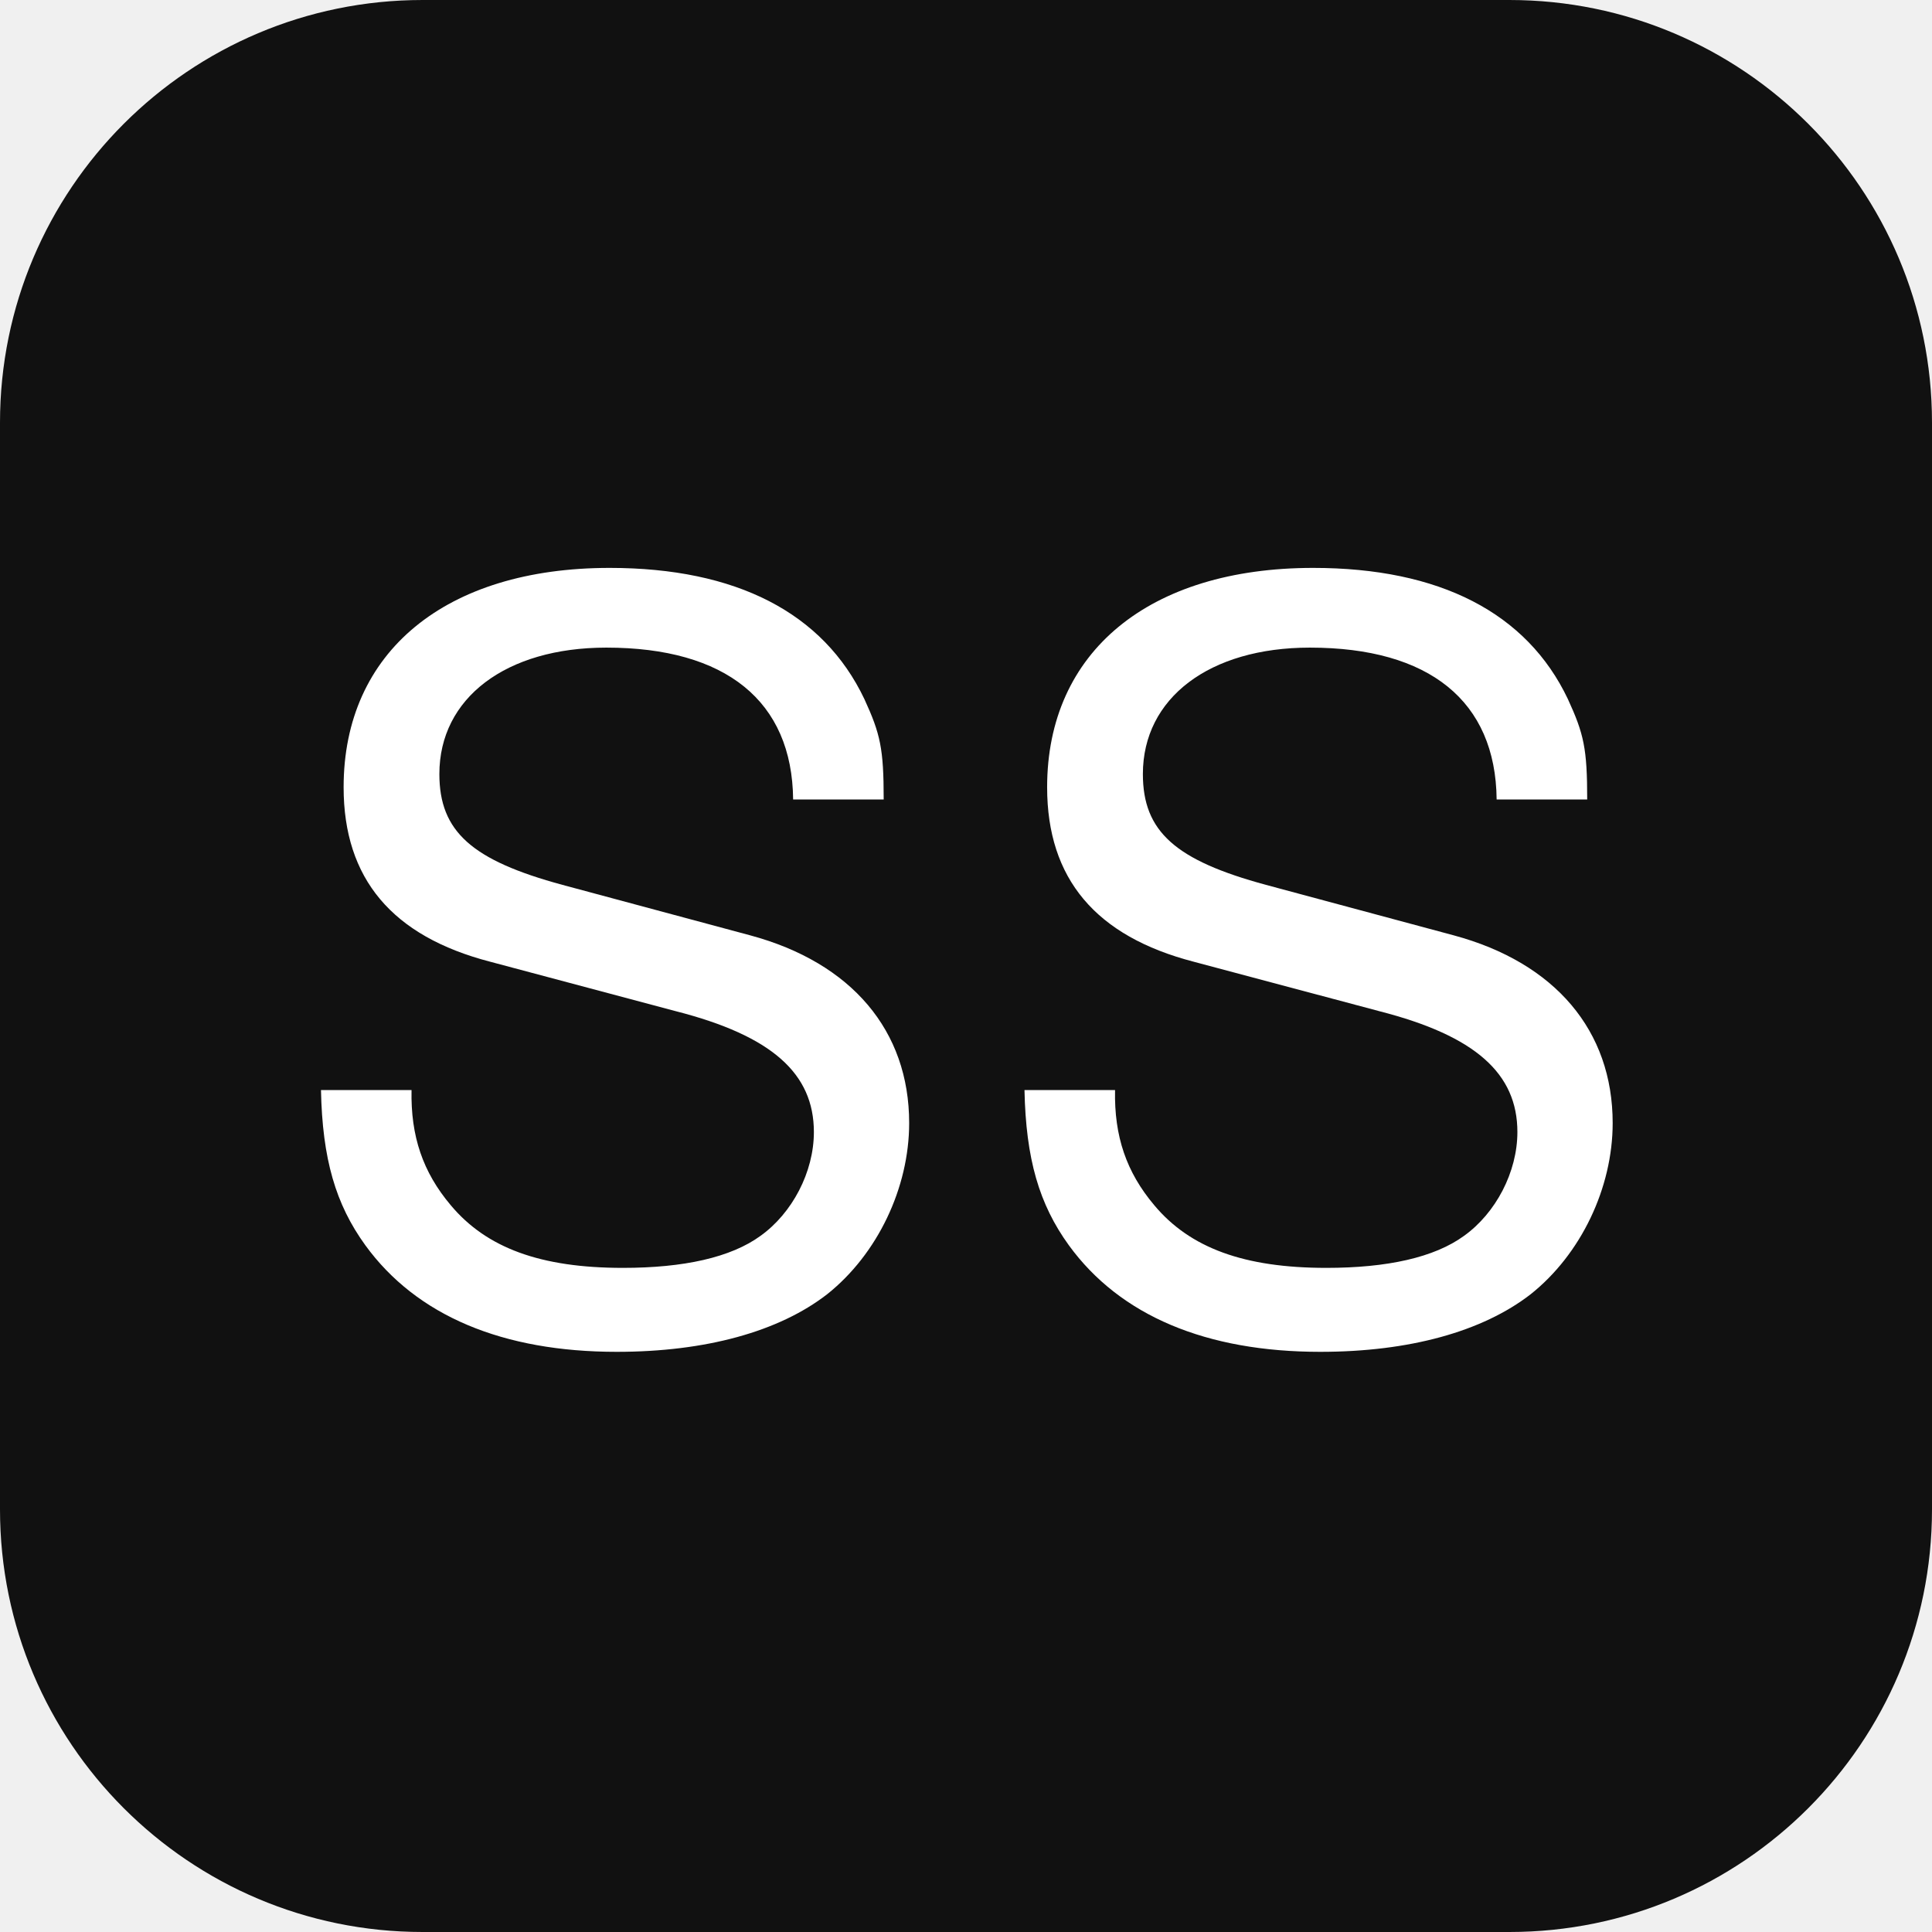
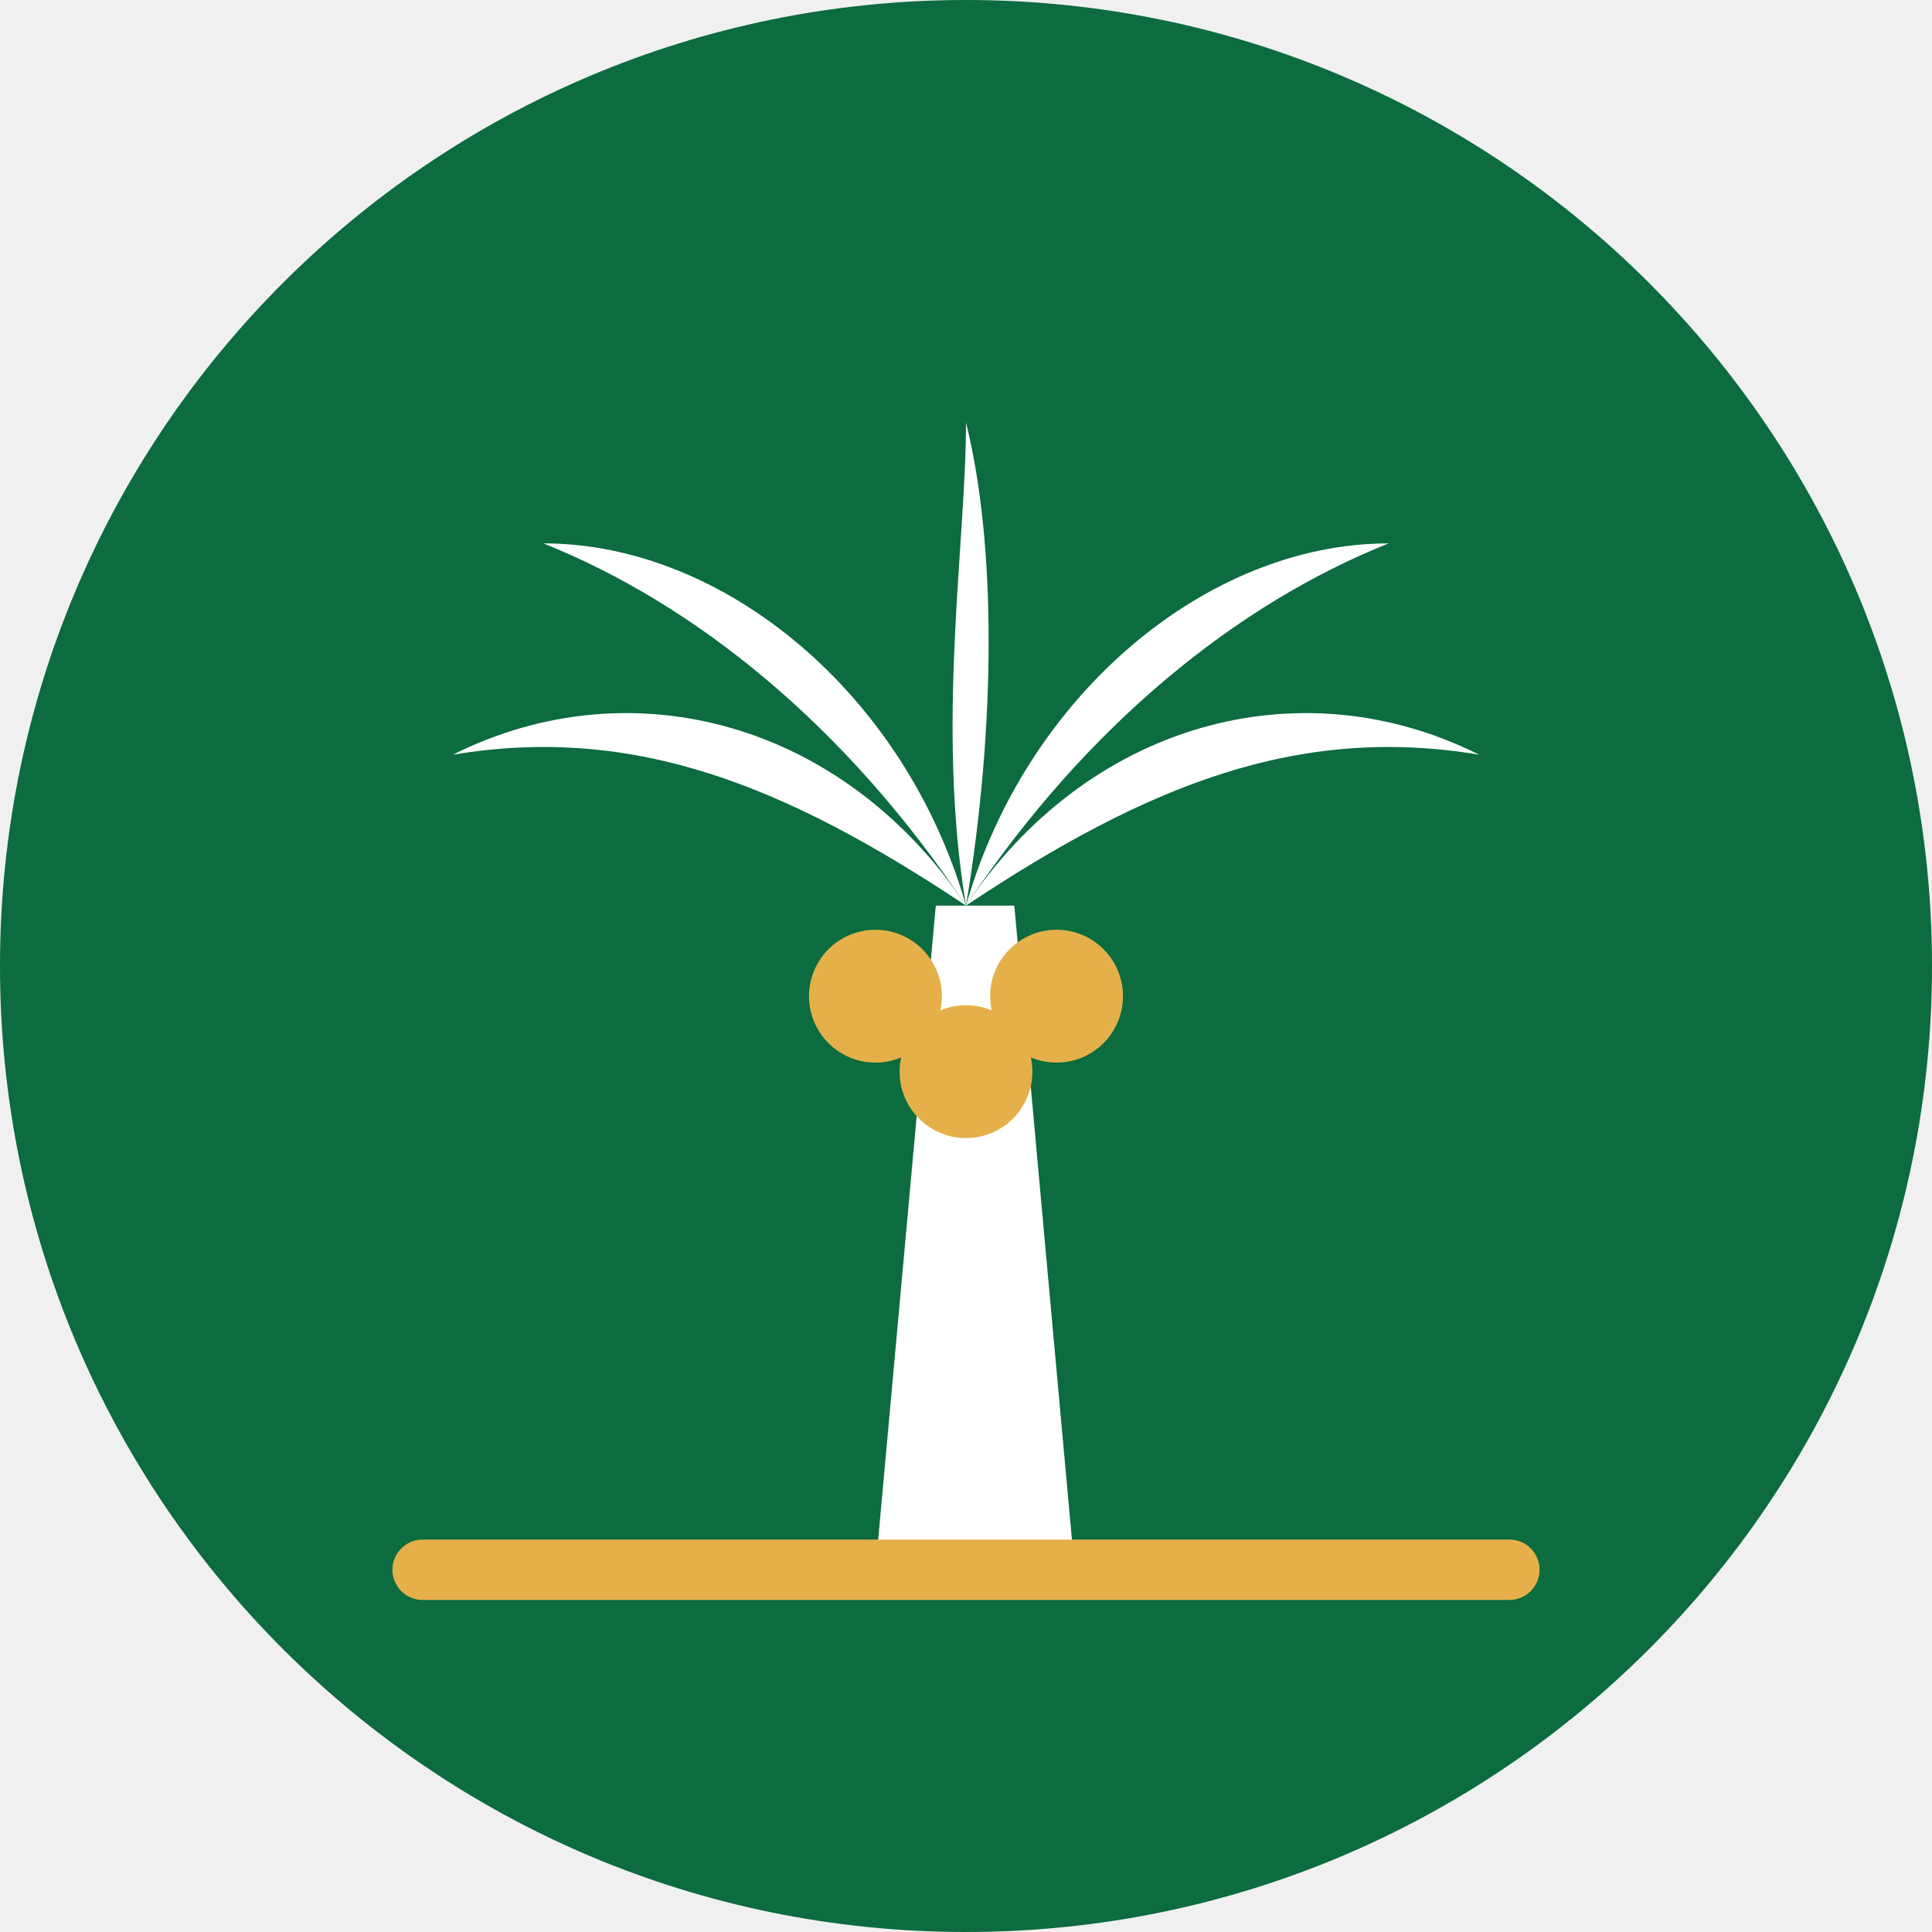
<svg xmlns="http://www.w3.org/2000/svg" viewBox="0 0 64 64">
-   <rect width="64" height="64" rx="14" fill="#111111" />
-   <text x="32" y="44" font-family="Helvetica,Arial,sans-serif" font-size="34" font-weight="500" fill="#FFFFFF" text-anchor="middle" letter-spacing="1">SS</text>
+   <circle cx="32" cy="32" r="32" fill="#0C6B3F" />
+   <g fill="#fff">
+     <path d="M31 30h2.6l2 22h-6.6z" />
+     <path d="M32 30c-4-6-11-8-17-5 6-1 11 1 17 5z" />
+     <path d="M32 30c4-6 11-8 17-5-6-1-11 1-17 5z" />
+     <path d="M32 30c-2-7-8-12-14-12 5 2 10 6 14 12z" />
+     <path d="M32 30c2-7 8-12 14-12-5 2-10 6-14 12z" />
+     <path d="M32 30c-1-6 0-12 0-16 1 4 1 10 0 16z" />
+   </g>
+   <g fill="#E5B04A">
+     <circle cx="29" cy="33" r="2.2" />
+     <circle cx="35" cy="33" r="2.2" />
+     <circle cx="32" cy="35.5" r="2.2" />
+   </g>
+   <path d="M14 52h36" stroke="#E5B04A" stroke-width="2" stroke-linecap="round" />
</svg>
